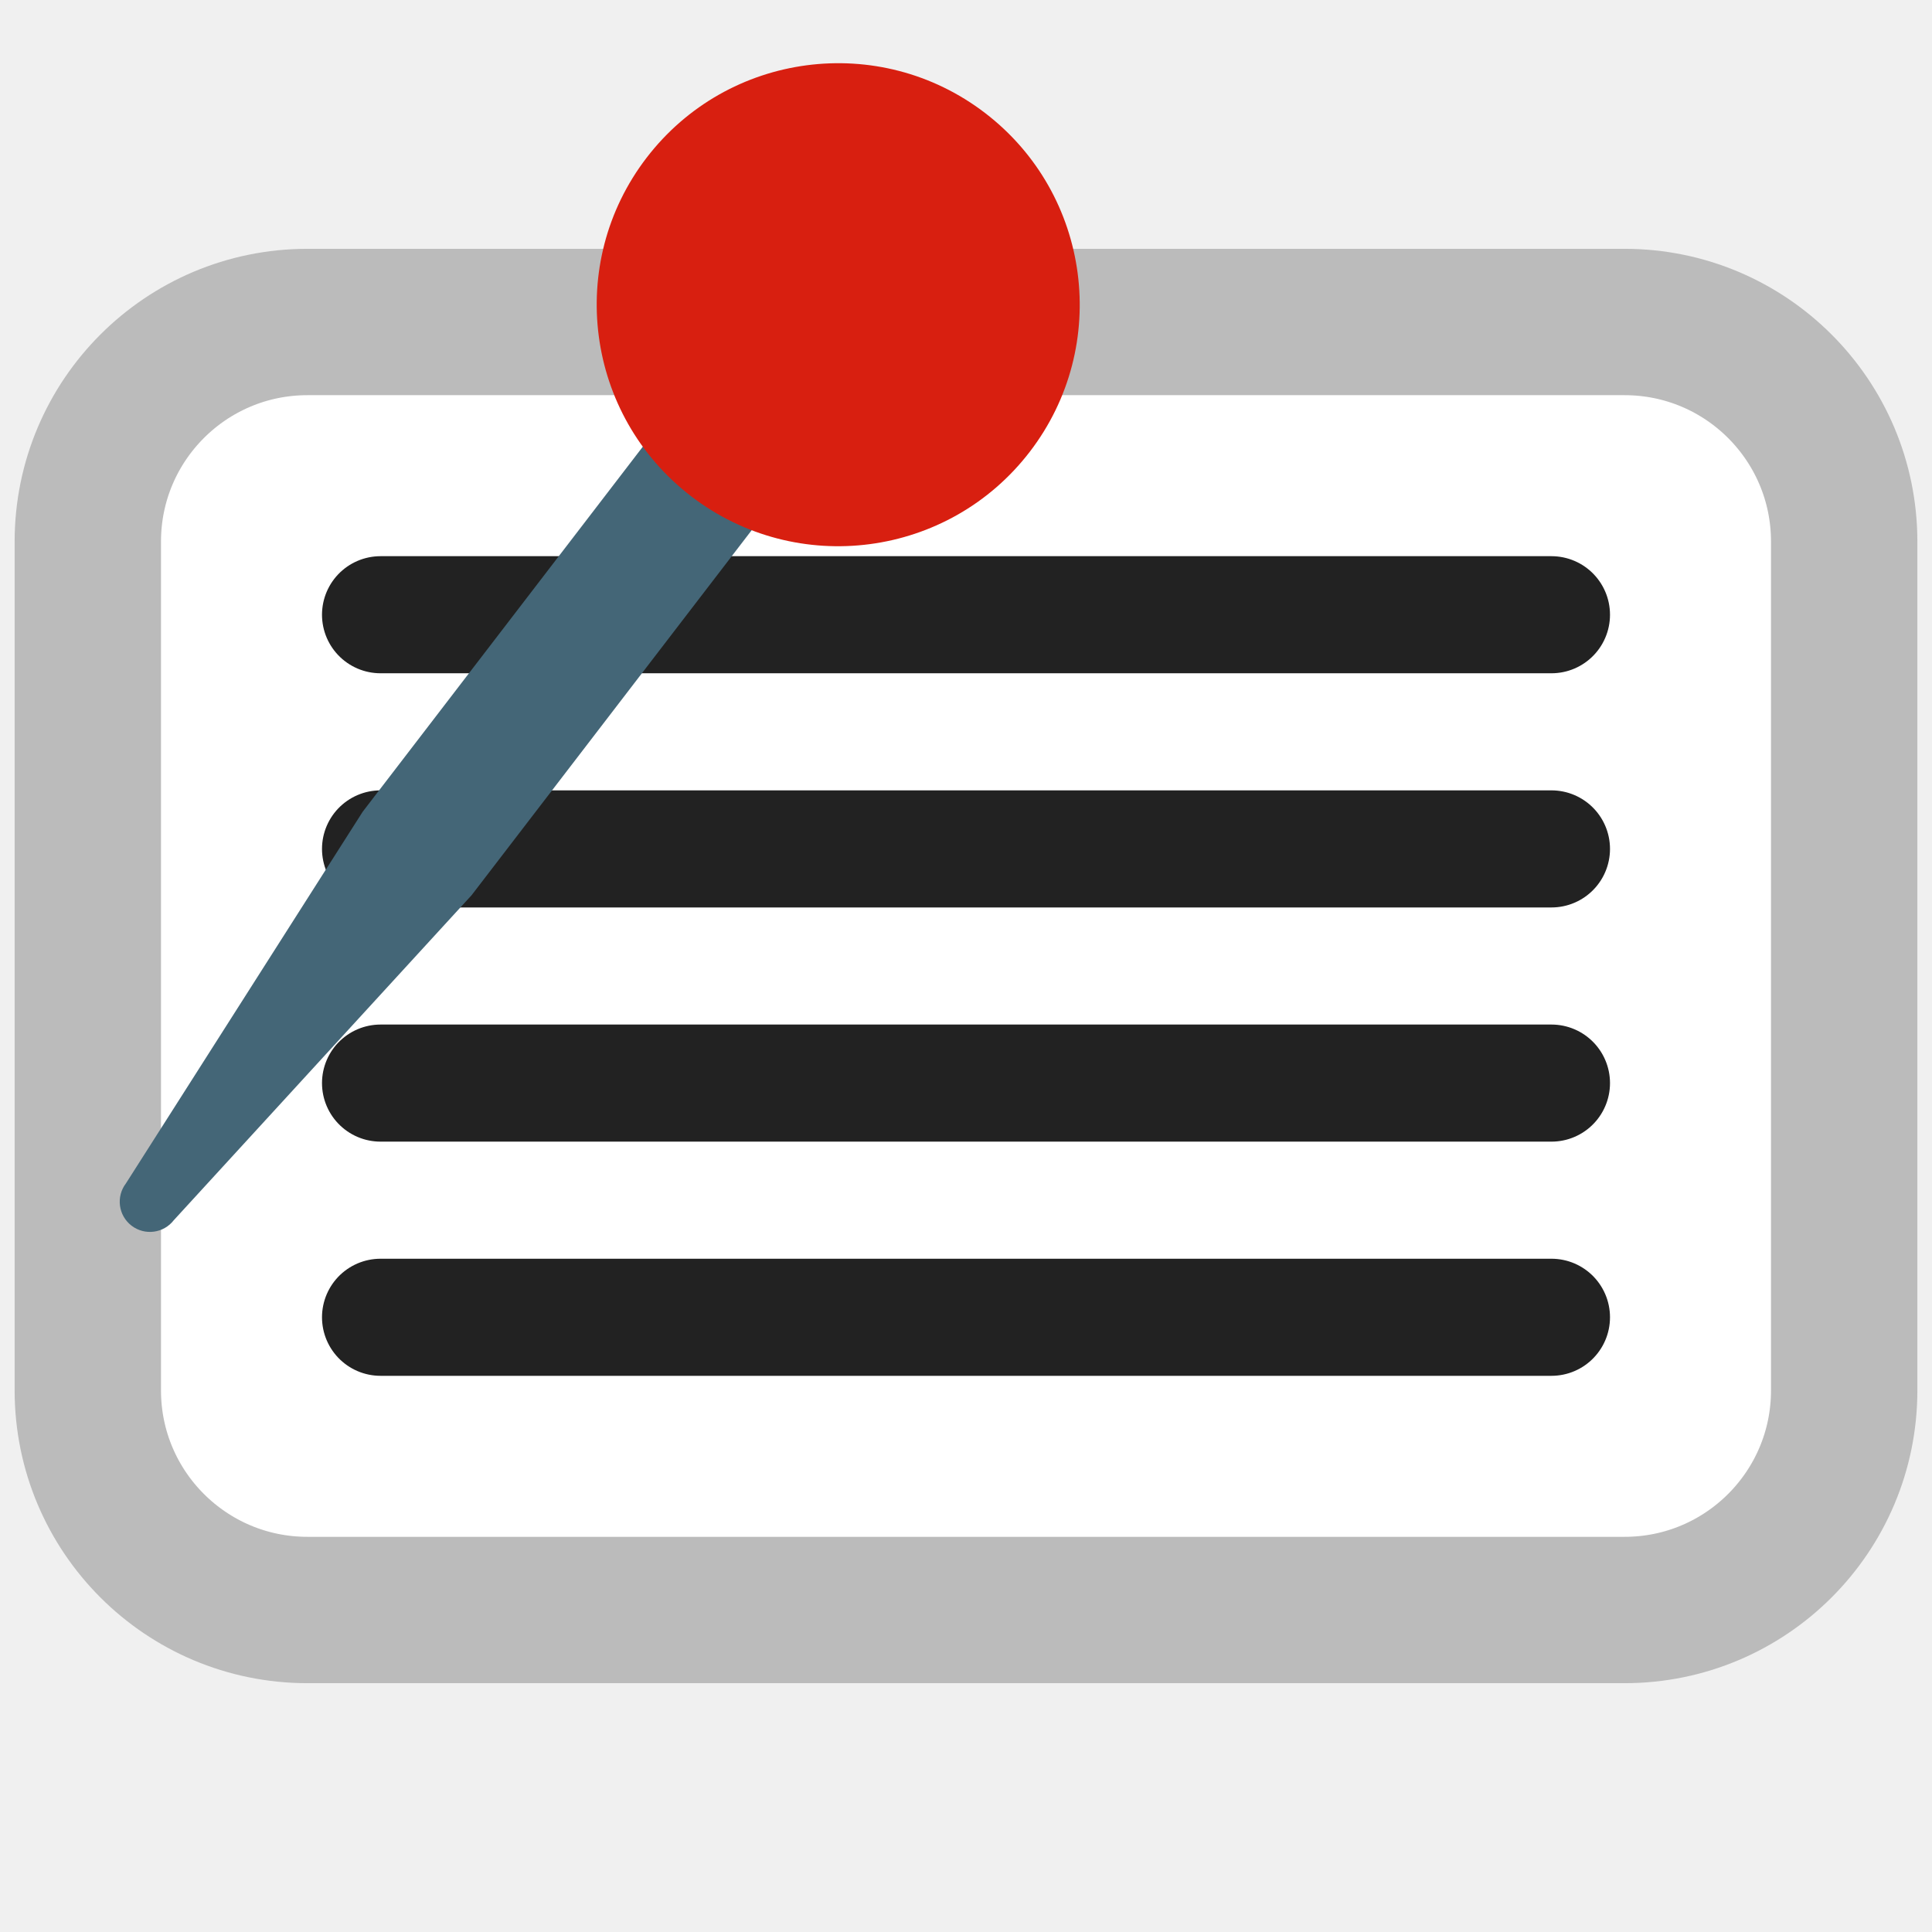
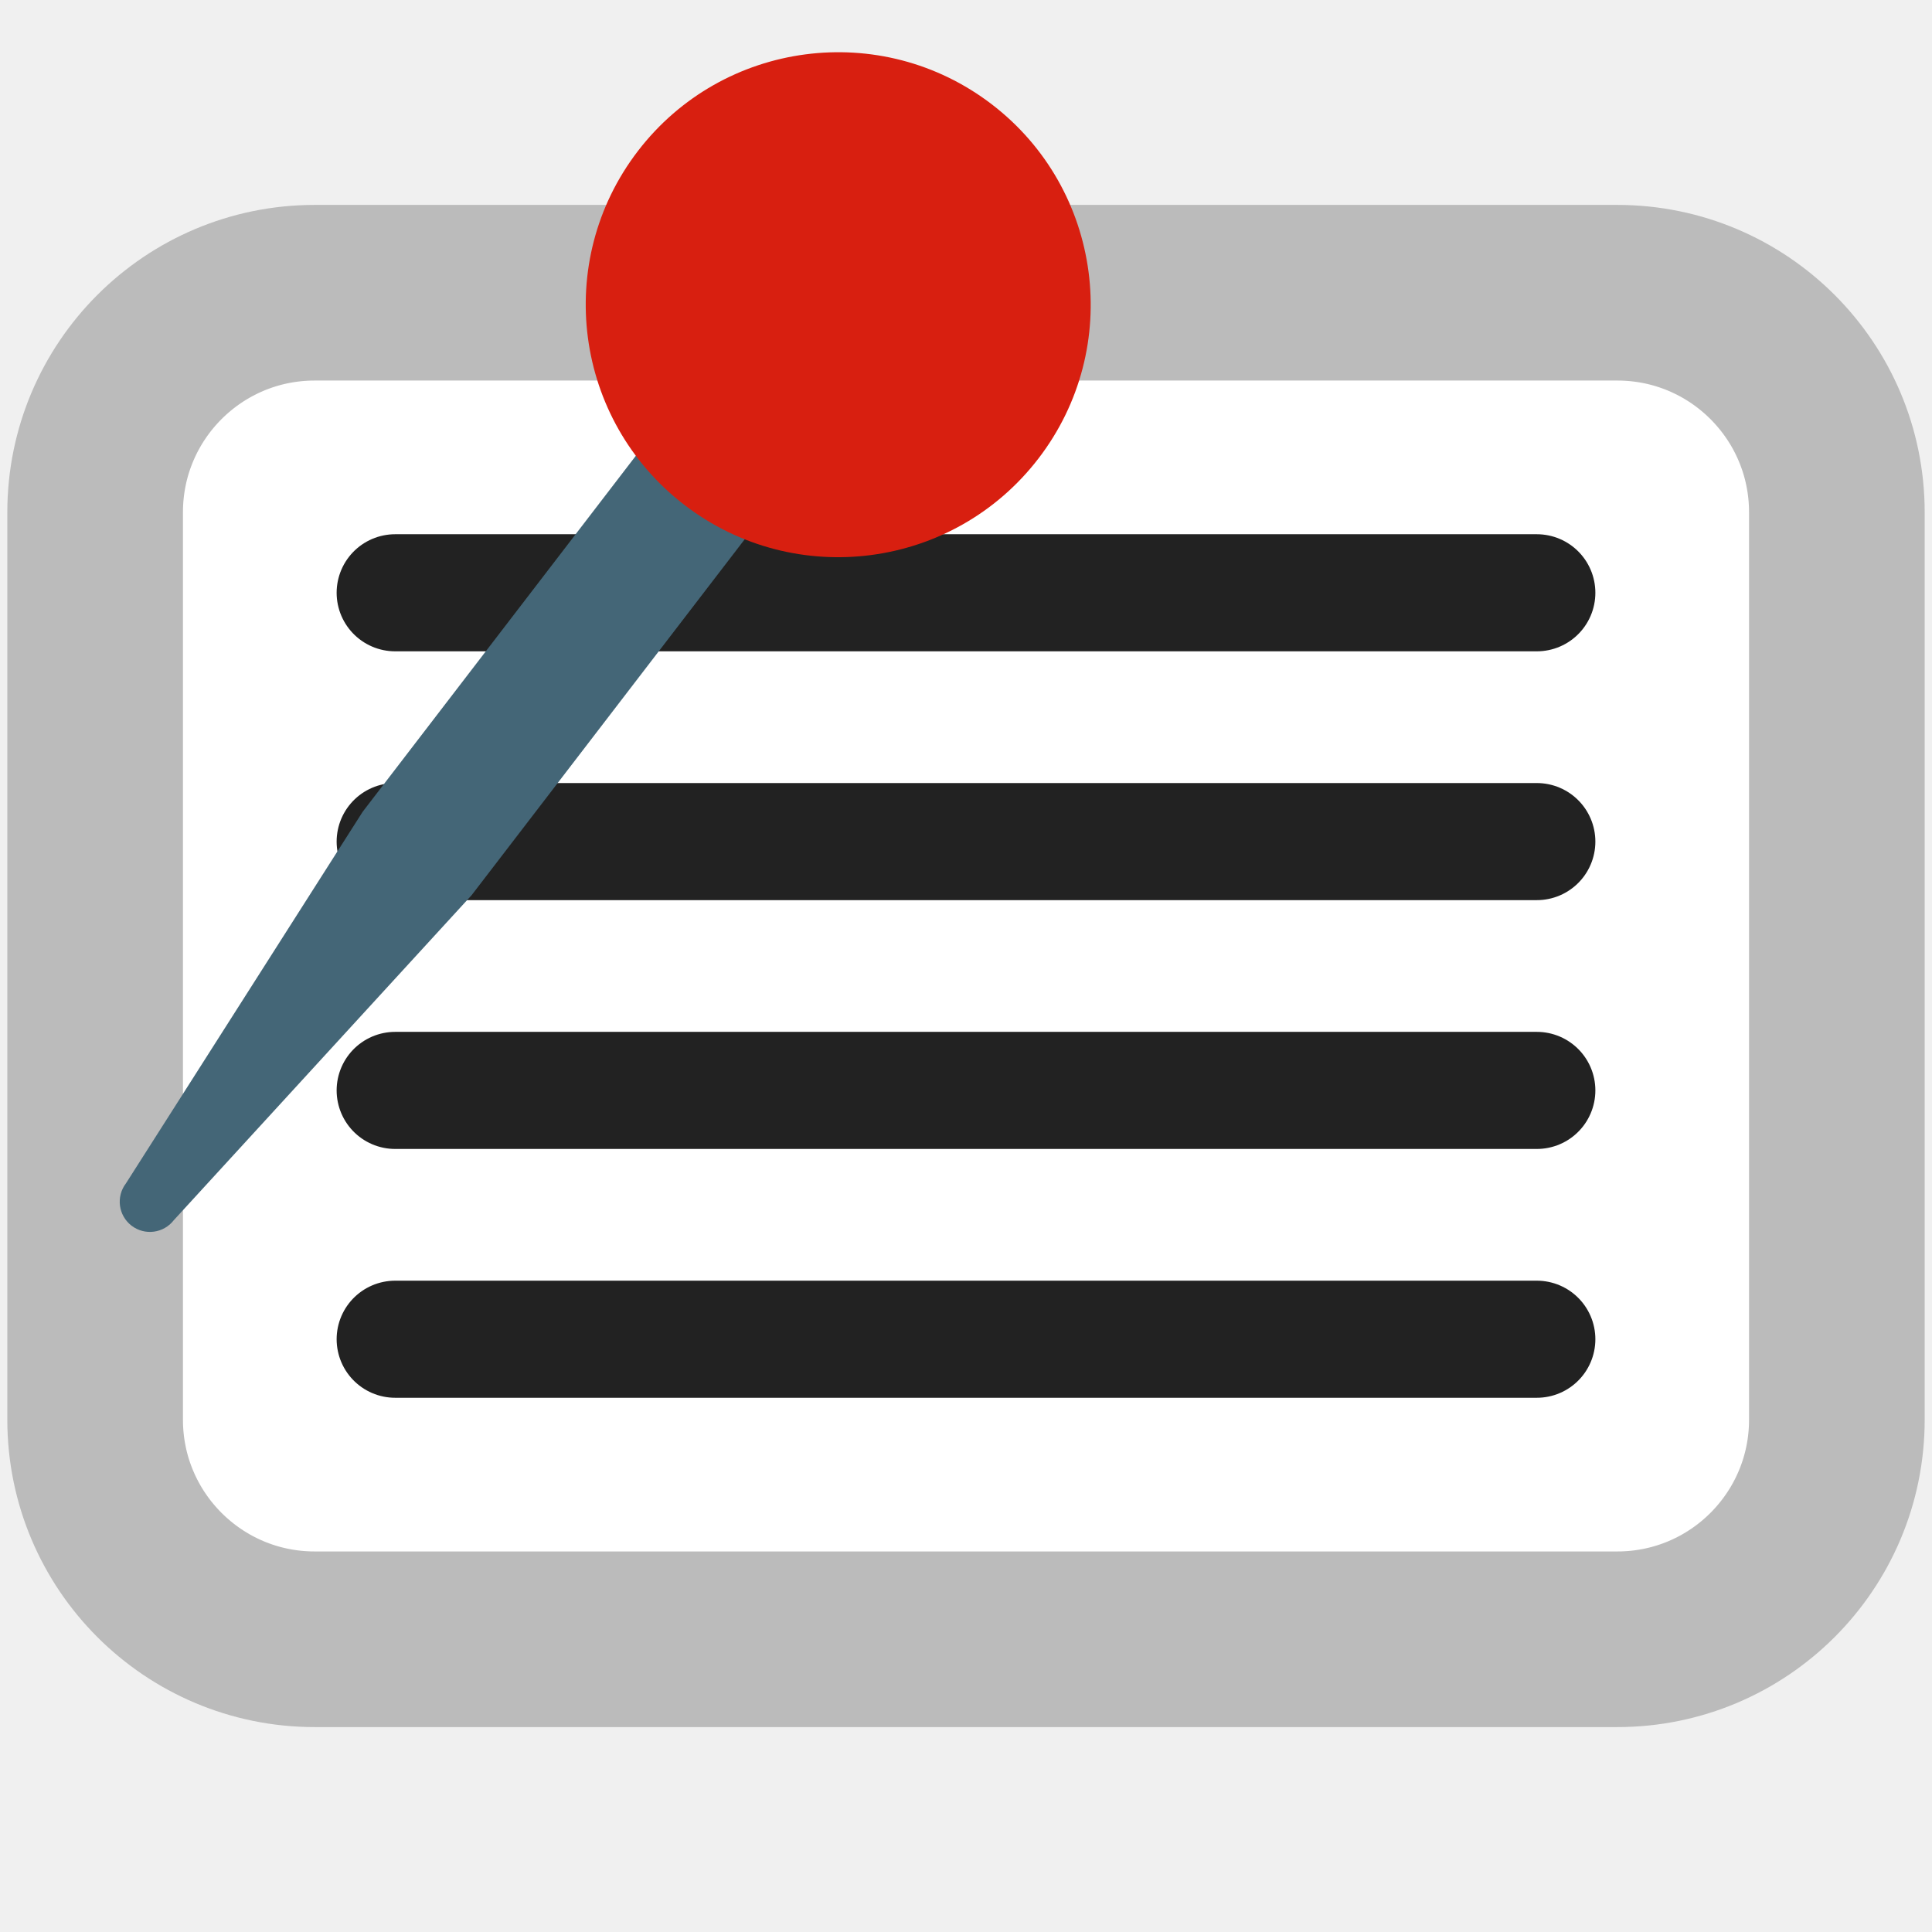
<svg xmlns="http://www.w3.org/2000/svg" width="264" height="264" viewBox="0 0 264 264">
  <defs>
    <linearGradient id="lockbody" x1="100%" y1="0%" x2="0%" y2="0%">
      <stop offset="0%" stop-color="#cbb632" />
      <stop offset="27.5%" stop-color="#ceb43c" />
      <stop offset="40%" stop-color="#d4c024" />
      <stop offset="60%" stop-color="#d4c024" />
      <stop offset="72.5%" stop-color="#efe154" />
      <stop offset="100%" stop-color="#efe258" />
    </linearGradient>
  </defs>
  <style type="text/css">
  
  svg { fill: transparent; }
-   #container { fill: #fff; stroke-width: 20; stroke: #bbb; stroke-linejoin: round; }
+   #container { fill: #fff; stroke-width: 24; stroke: #bbb; stroke-linejoin: round; }
  #lines { fill: none; stroke-width: 16; stroke: #222; stroke-linecap: round; }
  #pinhead { fill: #d81f10; stroke: none; }
  #pin { fill: #467; stroke-width: 1; stroke: #467; stroke-linejoin: round; }
  
 </style>
  <g>
-     <path id="container" d="M12,74 a30 30, 0, 0, 1, 30,-30 h180 a30 30, 0, 0, 1, 30,30 v116 a30 30, 0, 0, 1, -30,30 h-180 a30 30, 0, 0, 1, -30,-30 z" />
-     <path id="lines" d="M52,84 h160 m-160,32 h160 m-160,32 h160 m-160,32 h160" />
+     <path id="container" d="M13,70 a30 30, 0, 0, 1, 30,-30 h178 a30 30, 0, 0, 1, 30,30 v124 a30 30, 0, 0, 1, -30,30 h-178 a30 30, 0, 0, 1, -30,-30 z" />
+     <path id="lines" d="M54,81 h156 m-156,34 h156 m-156,34 h156 m-156,34 h156" />
  </g>
  <g id="sticky-pin" transform="translate(57,-46) scale(0.75) rotate(37.5)" transform-origin="center">
    <path id="pin" d="M120,82 v 90 l7,80 a5 5, 0, 0, 0, 10,0 l7,-80 v-90 z" />
-     <circle id="pinhead" cx="132" cy="46" r="44" />
+     <circle id="pinhead" cx="132" cy="46" r="46" />
  </g>
</svg>
